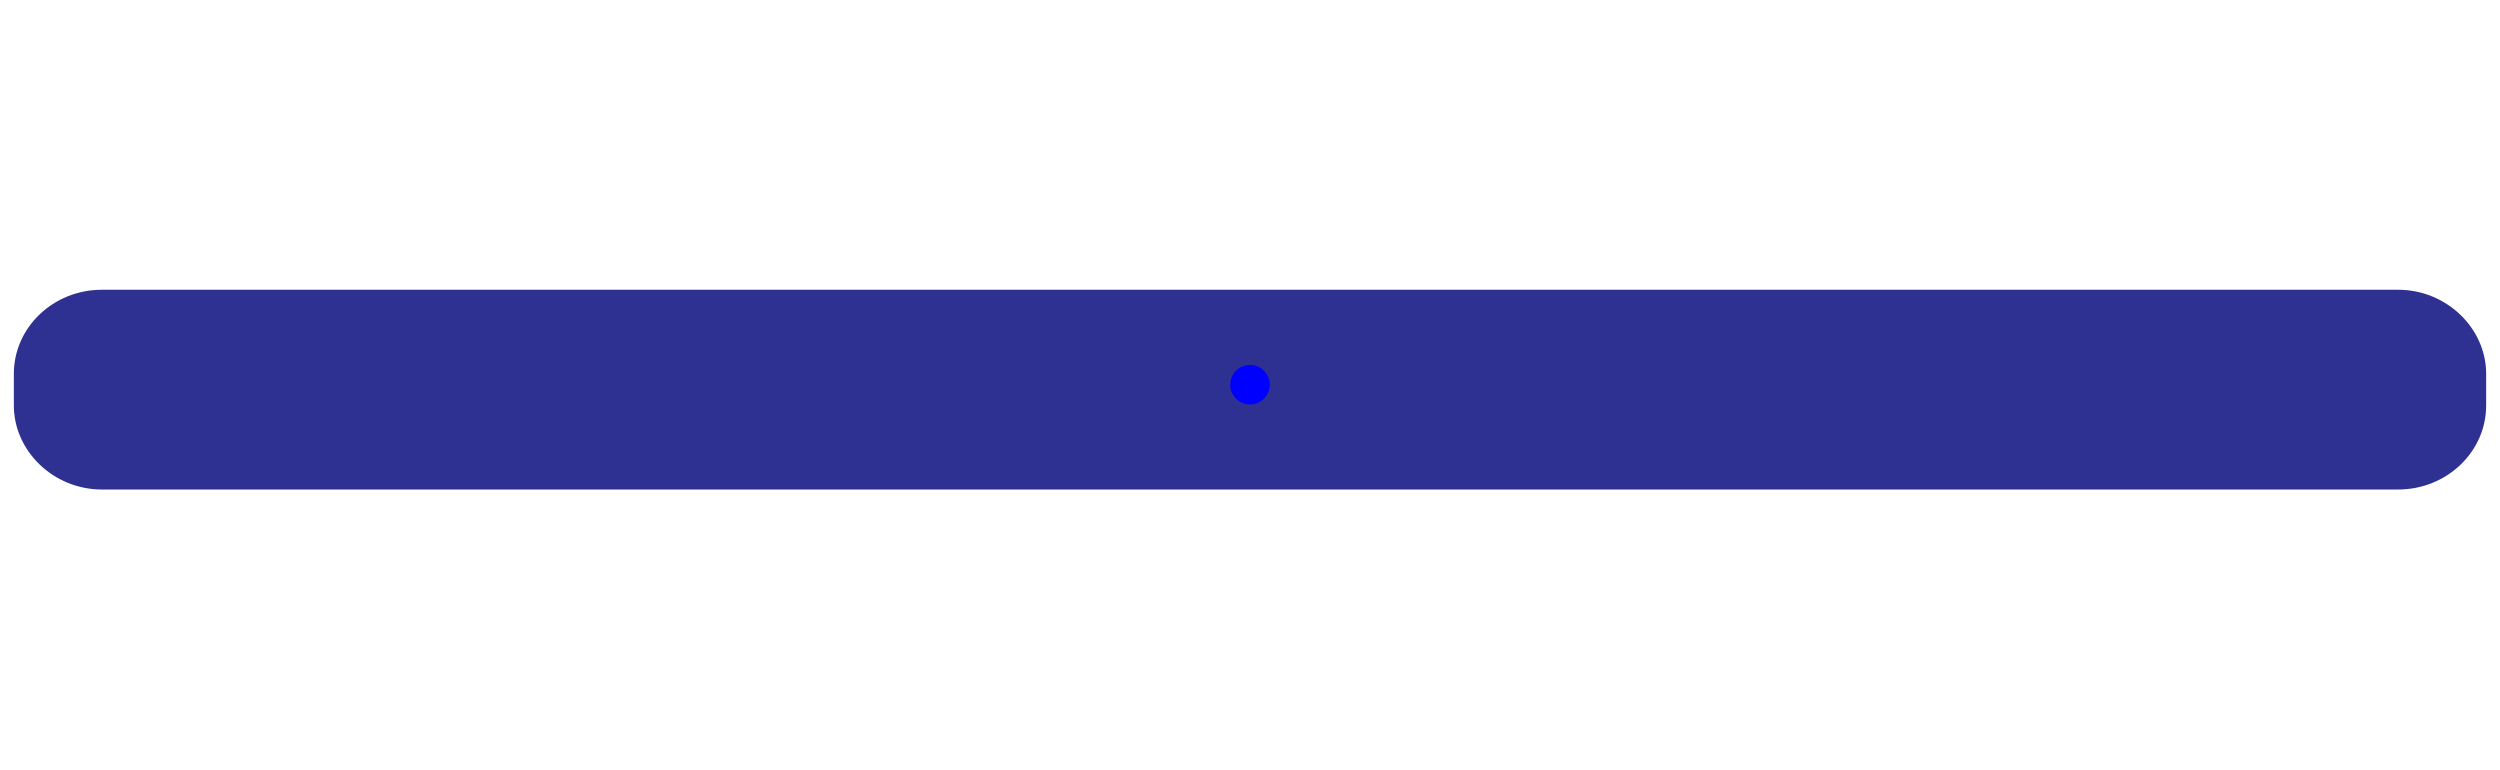
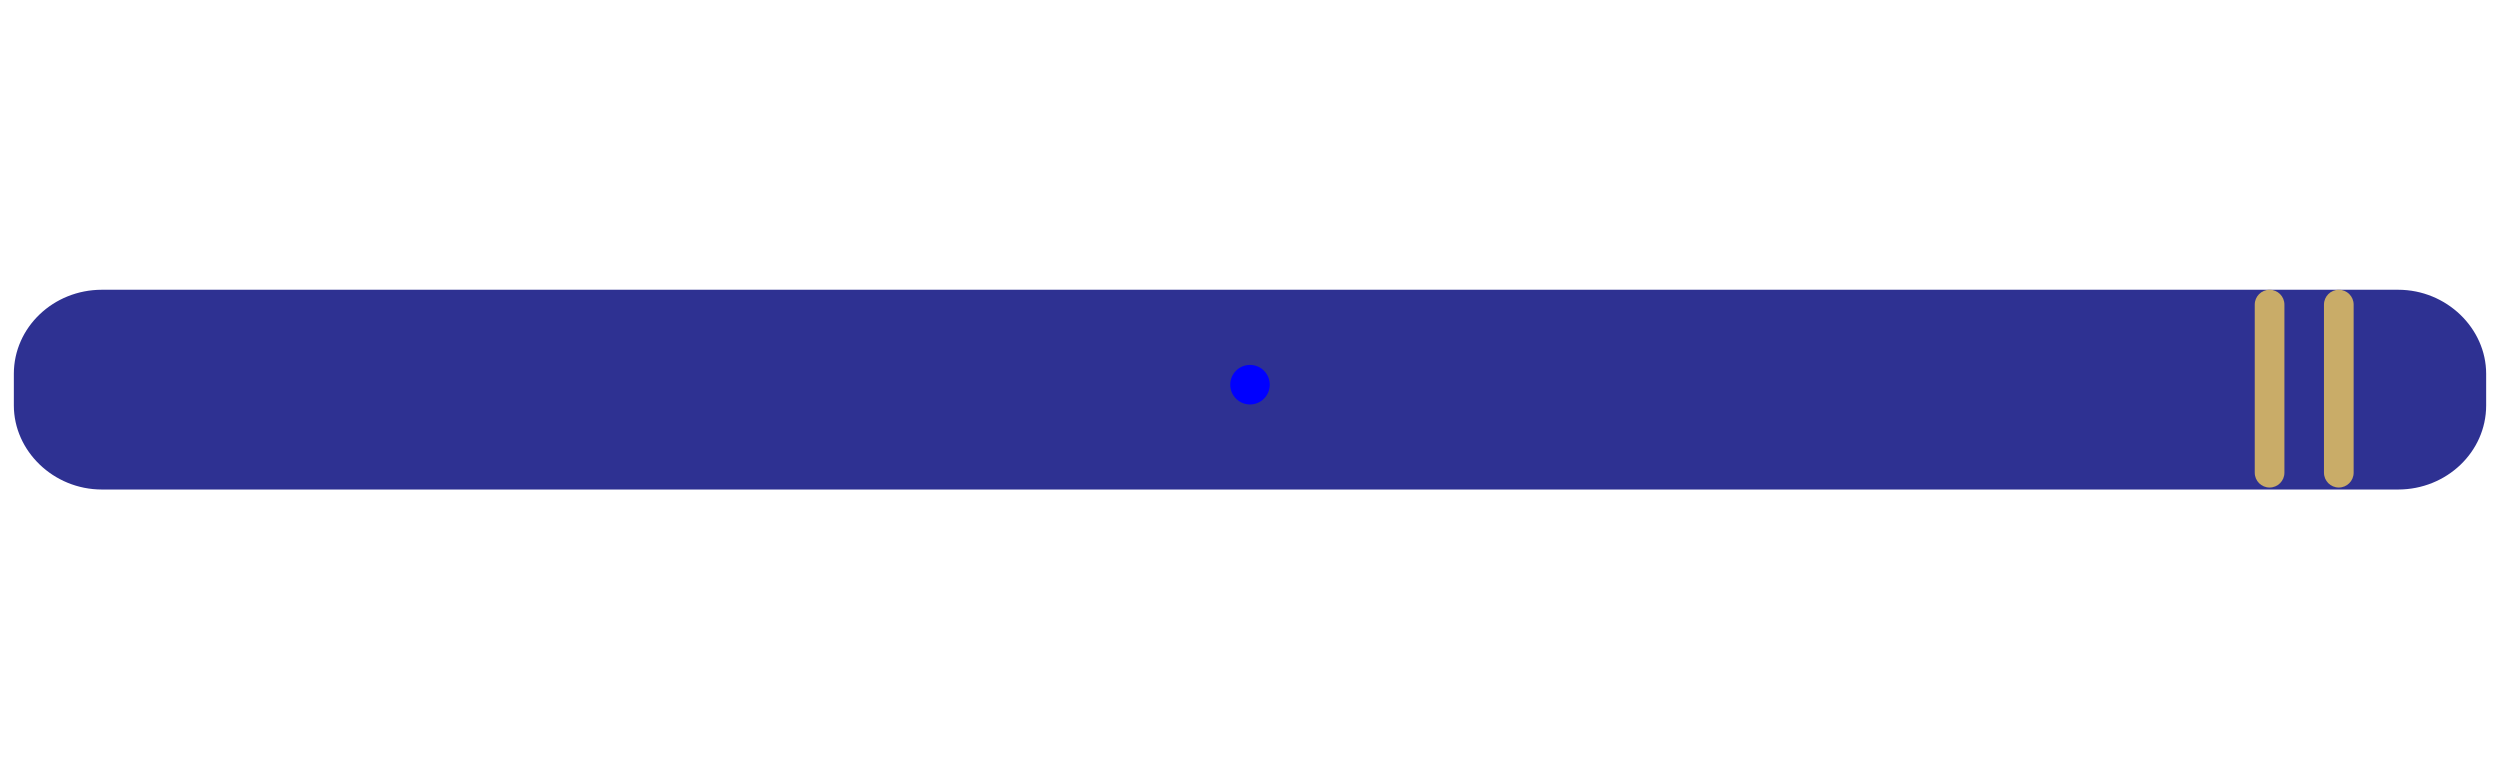
<svg xmlns="http://www.w3.org/2000/svg" viewBox="0 0 252.8 77.8" xml:space="preserve">
  <path d="M251.4 37.8V41c0 4.7-4 8.5-8.9 8.5H10.3c-4.9 0-8.9-3.9-8.9-8.5v-3.2c0-4.7 4-8.5 8.9-8.5h232.2c4.9 0 8.9 3.9 8.9 8.5z" style="fill:#2e3192" />
  <circle id="centerPoint" cx="126.4" cy="38.9" r="2" style="fill:#00f" />
+   <rect x="228" y="29.3" width="3" height="20" rx="1.5" fill="#c9ac68" />
+   <rect x="235" y="29.3" width="3" height="20" rx="1.5" fill="#c9ac68" />
</svg>
